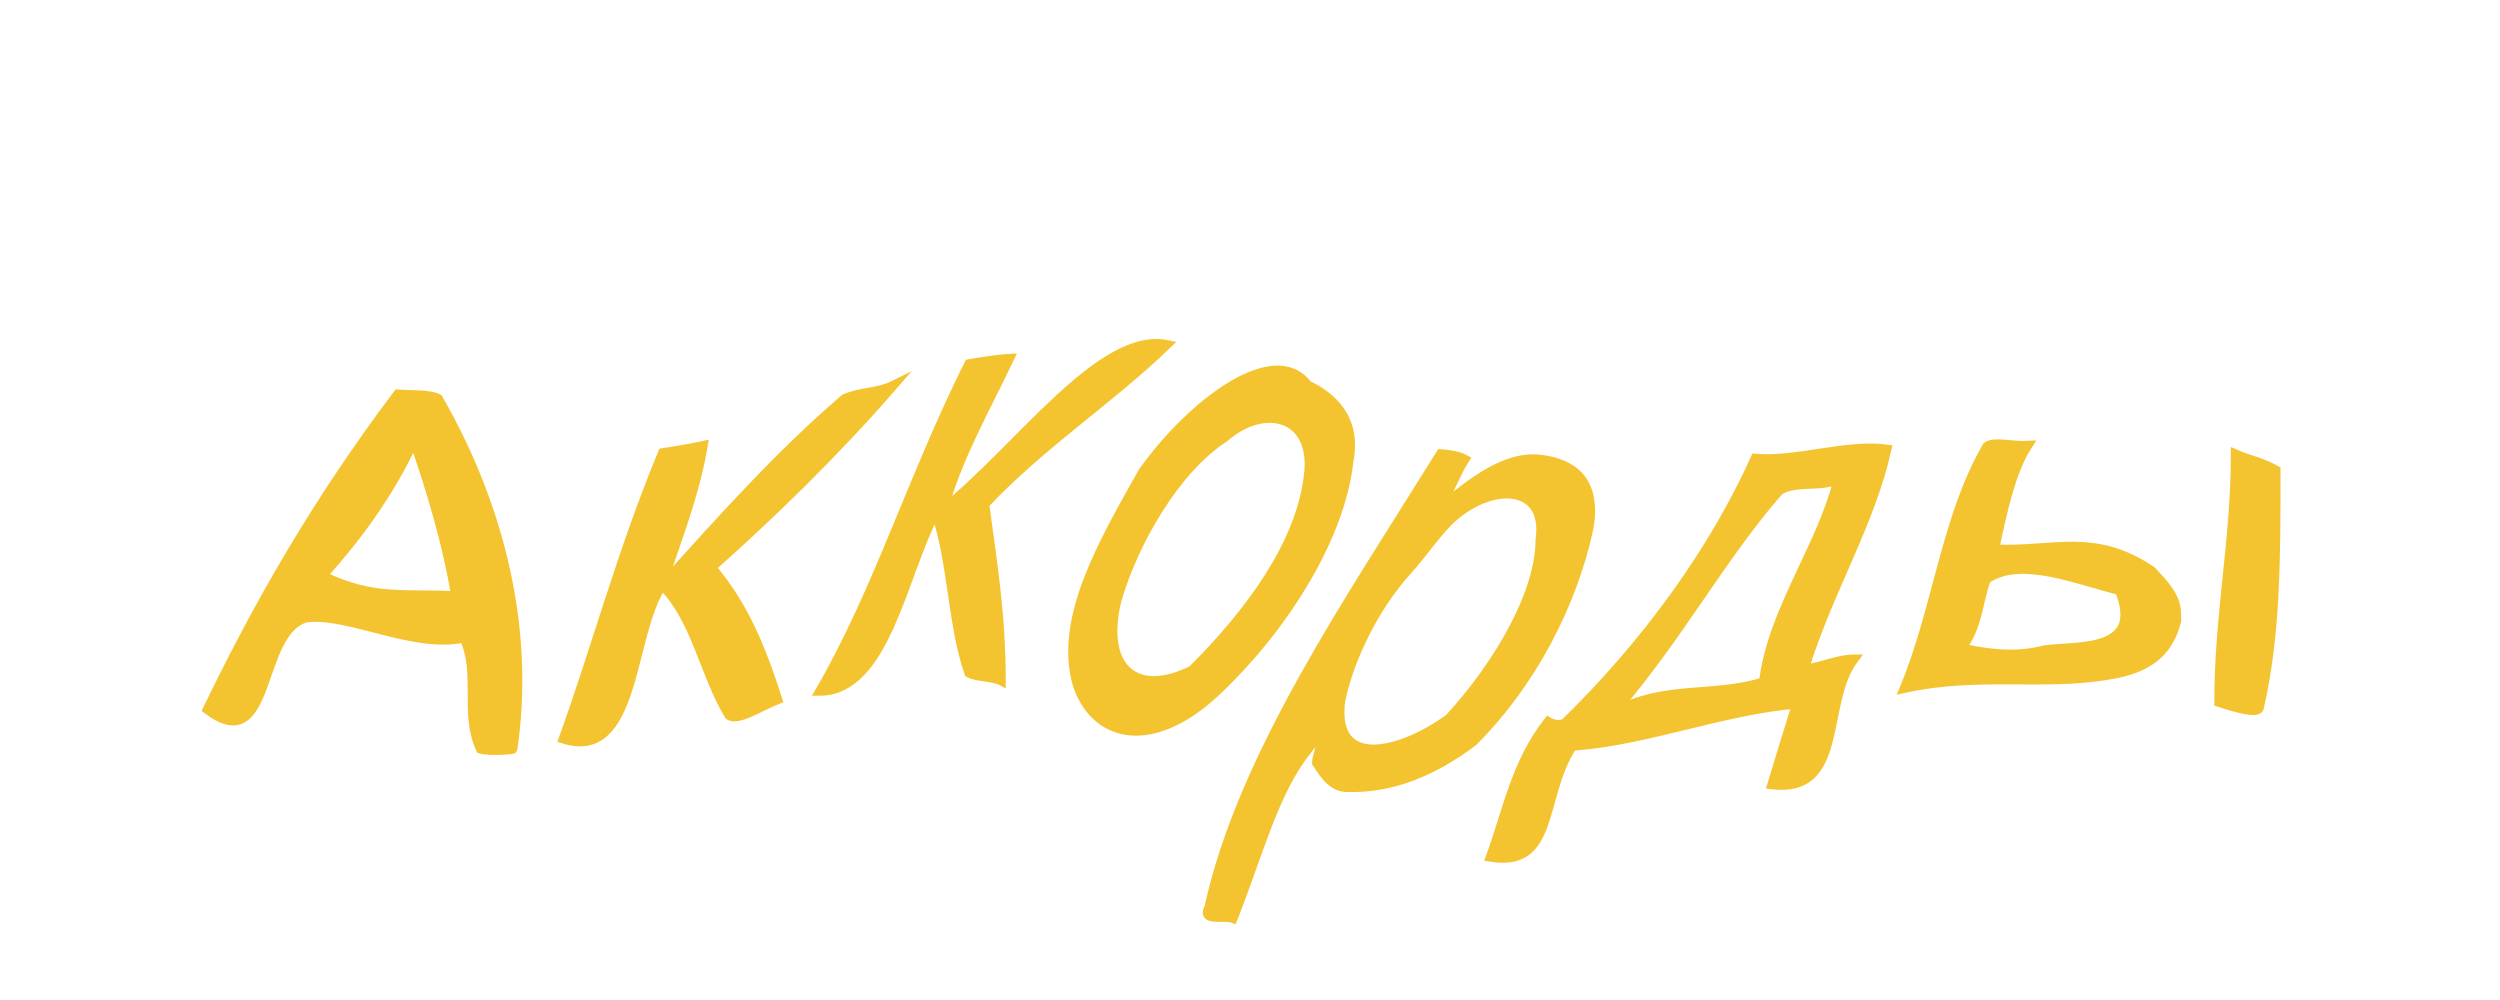
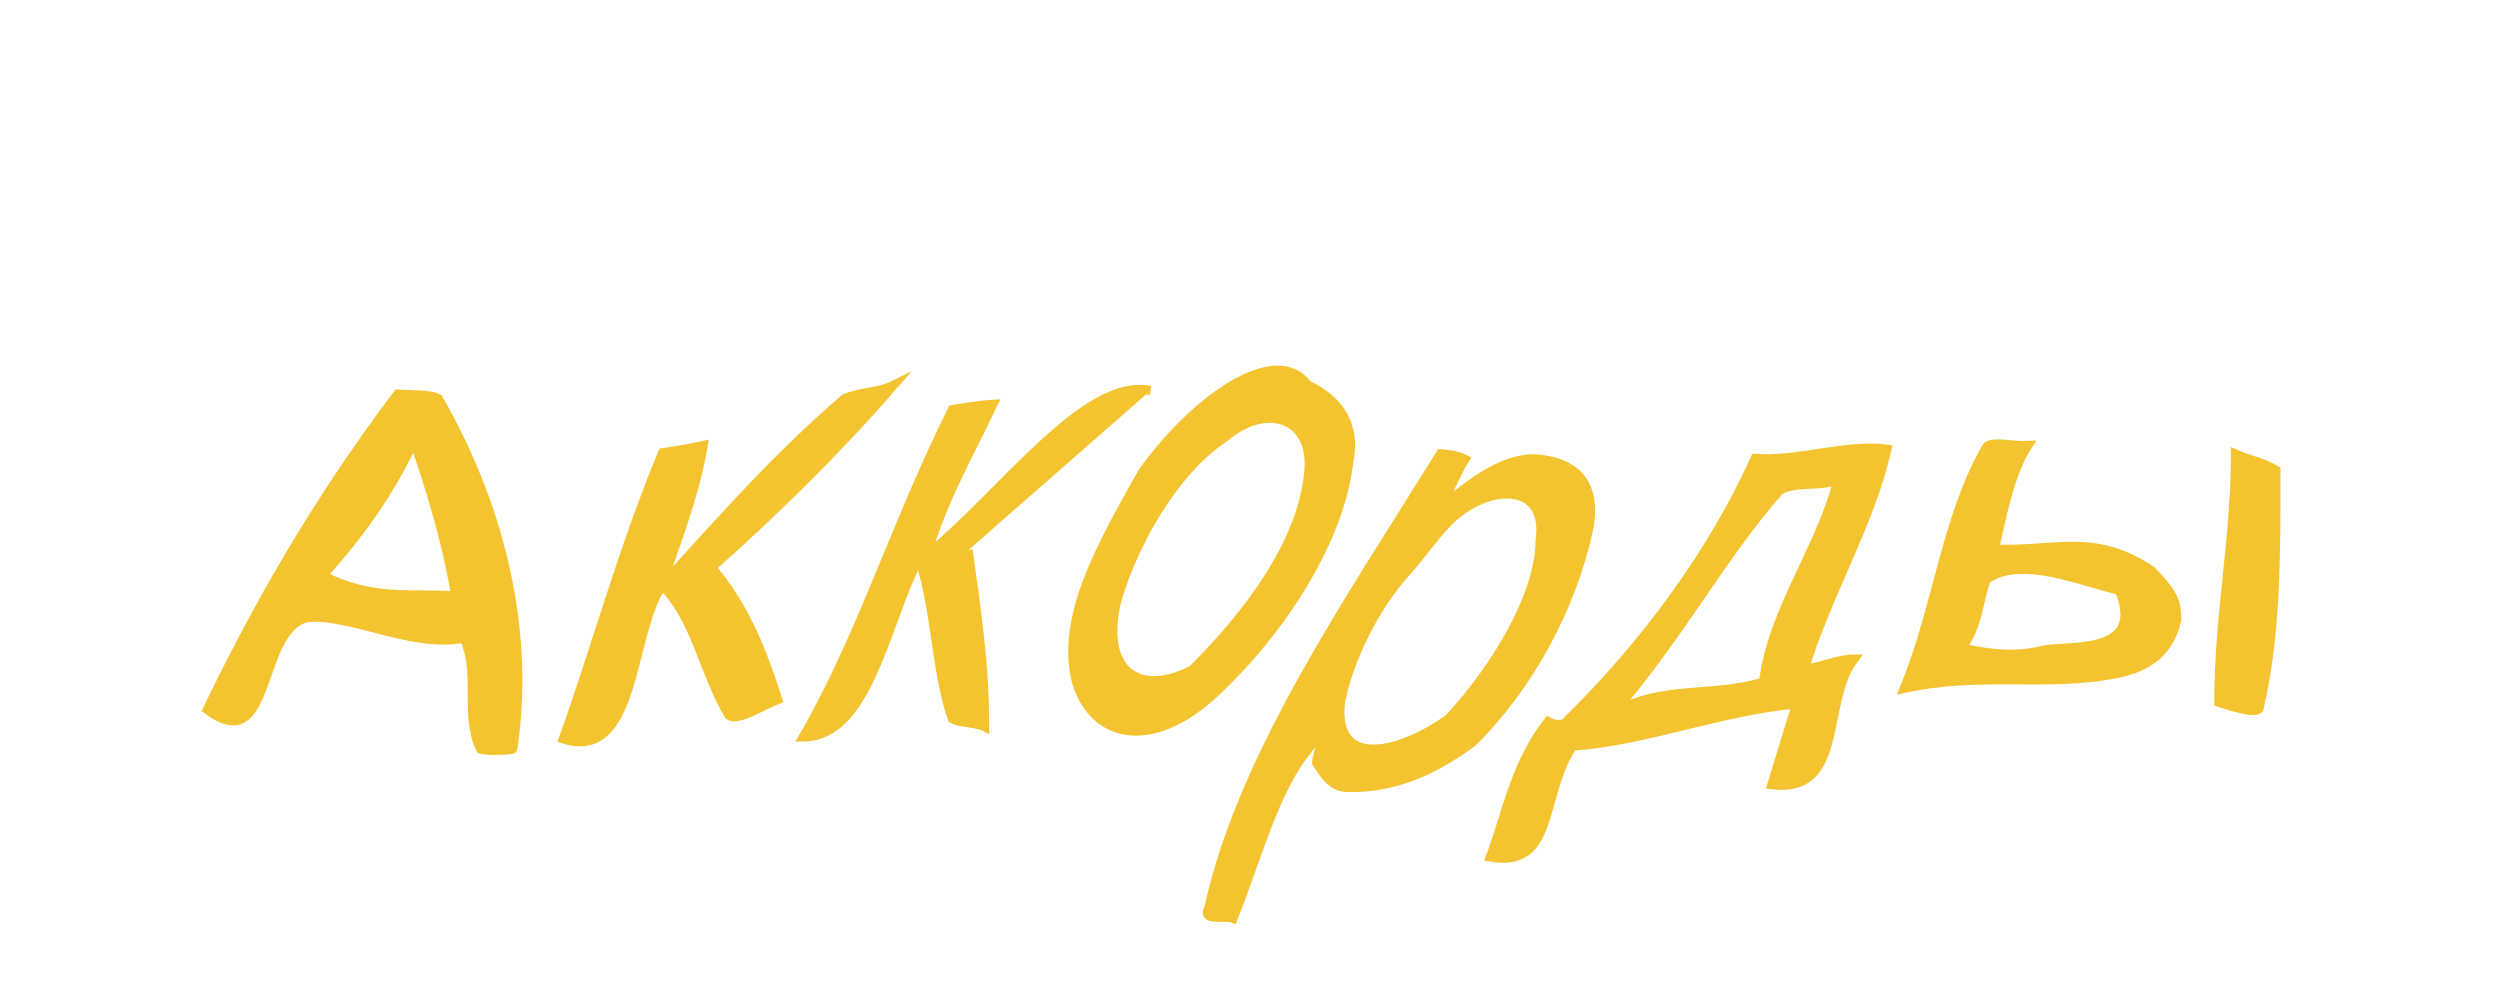
<svg xmlns="http://www.w3.org/2000/svg" width="90" height="36">
  <g style="stroke-miterlimit:10;stroke-width:1px" transform="scale(0.298 0.33) translate(10 -30)" fill="#f4c430" stroke="#f4c430">
    <path d="M38,73C28,85,21,96.2,15,107.4c8,5.4,6-8.5,12-10c5-0.6,13,3.4,19,2.2c2,3.8,0,8.3,2,12.1c1,0.3,4,0.1,4,0c2-12.2-1-25.6-9-38.2C42,73,40,73.1,38,73L38,73z M29,92.8c4-4,8-8.8,11-14.6c2,5.2,4,11.2,5,16.8C39,94.7,35,95.5,29,92.8L29,92.8z" />
    <path d="M98,72c-2,0.9-4,0.7-6,1.5c-8,6.2-15,13.3-22,20.3c2-5.4,4-9.9,5-15.2c-2,0.4-5,0.8-5,0.8c-5,10.9-8,21.2-12,31.2c9,2.6,8-11.3,12-16.7c4,3.6,5,9.6,8,14.1c1,0.8,4-1,6-1.7c-2-5.6-4-10.1-8-14.4C83,86.3,91,79.3,98,72L98,72z" />
-     <path d="M131,67.6c-8-1.5-18,11.4-27,17.9c2-6.1,5-10.7,8-16.4c-2,0.1-5,0.6-5,0.6c-7,12.7-11,24.8-18,35.7c8,0,10-12.5,14-19.4c2,5.1,2,12.3,4,17.4c1,0.5,3,0.4,4,0.9c0-7.1-1-12.7-2-19.3C116,78.3,124,73.7,131,67.6L131,67.6z" />
+     <path d="M129,72.6c-8-1.5-18,11.4-27,17.9c2-6.1,5-10.7,8-16.4c-2,0.1-5,0.6-5,0.6c-7,12.7-11,24.8-18,35.7c8,0,10-12.5,14-19.4c2,5.1,2,12.3,4,17.4c1,0.5,3,0.4,4,0.9c0-7.1-1-12.7-2-19.3C116,78.3,124,73.7" />
    <path d="M148,72c-4-4.8-14,1.9-20,9.5c-5,8-10,15.9-8,22.9c2,6,9,7.8,17,1c8-6.8,15-16.7,16-25.1C154,75.7,151,73.3,148,72L148,72z M134,103.1c-7,3.2-11-0.5-9-7.7c2-6.2,7-14.2,13-17.7c5-3.9,11-2.2,10,4.3C147,89.4,141,96.8,134,103.1C134,103.1,134,103.1,134,103.1z" />
    <path d="M176,80.1c-4-0.4-8,2.3-12,5.3c1-1.5,2-3.9,3-5.3c-1-0.5-3-0.6-3-0.6c-11,16-24,33-28,49.5c-1,1.6,2,0.8,3,1.2c3-6.8,5-14,9-18.4c3-3.7,1,0.4,1,1.4c1,1.4,2,2.8,4,2.7c5,0.1,10-1.6,15-5c7-6.3,12-14.9,14-23.3C183,82.4,180,80.5,176,80.1L176,80.1z M165,108.4c-6,3.9-14,5.6-13-1.9c1-4.5,4-10.2,8-14.2c2-2,3-3.5,5-5.4c5-4.4,12-4.2,11,2C176,94.7,171,102.5,165,108.4L165,108.4z" />
    <path d="M218,79c-5-0.6-11,1.4-16,1c-5,10-13,20.1-23,28.9c-1,0.4-2-0.2-2-0.2c-4,4.6-5,9.9-7,14.8c8,1.2,6-6.6,10-12.1c9-0.6,18-3.9,27-4.6c-1,2.9-2,5.8-3,8.8c9,1,6-8.9,10-13.7c-2,0-4,0.9-6,1.1C211,94.3,216,87.1,218,79L218,79z M203,104.4c-6,1.7-12,0.3-18,3.3c8-8.4,13-17,20-24.2c2-1.1,5-0.3,7-1.2C210,89.7,204,96.7,203,104.4L203,104.4z" />
    <path d="M260,79.5c0,9.5-2,17.5-2,27.1c2,0.6,5,1.4,5,0.5c2-7.8,2-16.3,2-25.8C263,80.3,262,80.3,260,79.5C260,79.5,260,79.5,260,79.5z" />
    <path d="M250,92.3c-7-4.3-12-2.1-19-2.4c1-4.2,2-8.5,4-11.3c-2,0.1-4-0.5-5,0.1c-5,7.7-6,17.7-10,26.4c9-1.8,17-0.2,25-1.5c4-0.6,7-2.1,8-5.9C253,96,253,95.1,250,92.3C250,92.3,250,92.3,250,92.3z M237,100.9c-3,0.7-6,0.6-10-0.2c2-2.3,2-5,3-7.5c4-2.6,11,0.1,16,1.2C249,101.3,241,100.4,237,100.9L237,100.9z" />
  </g>
</svg>
